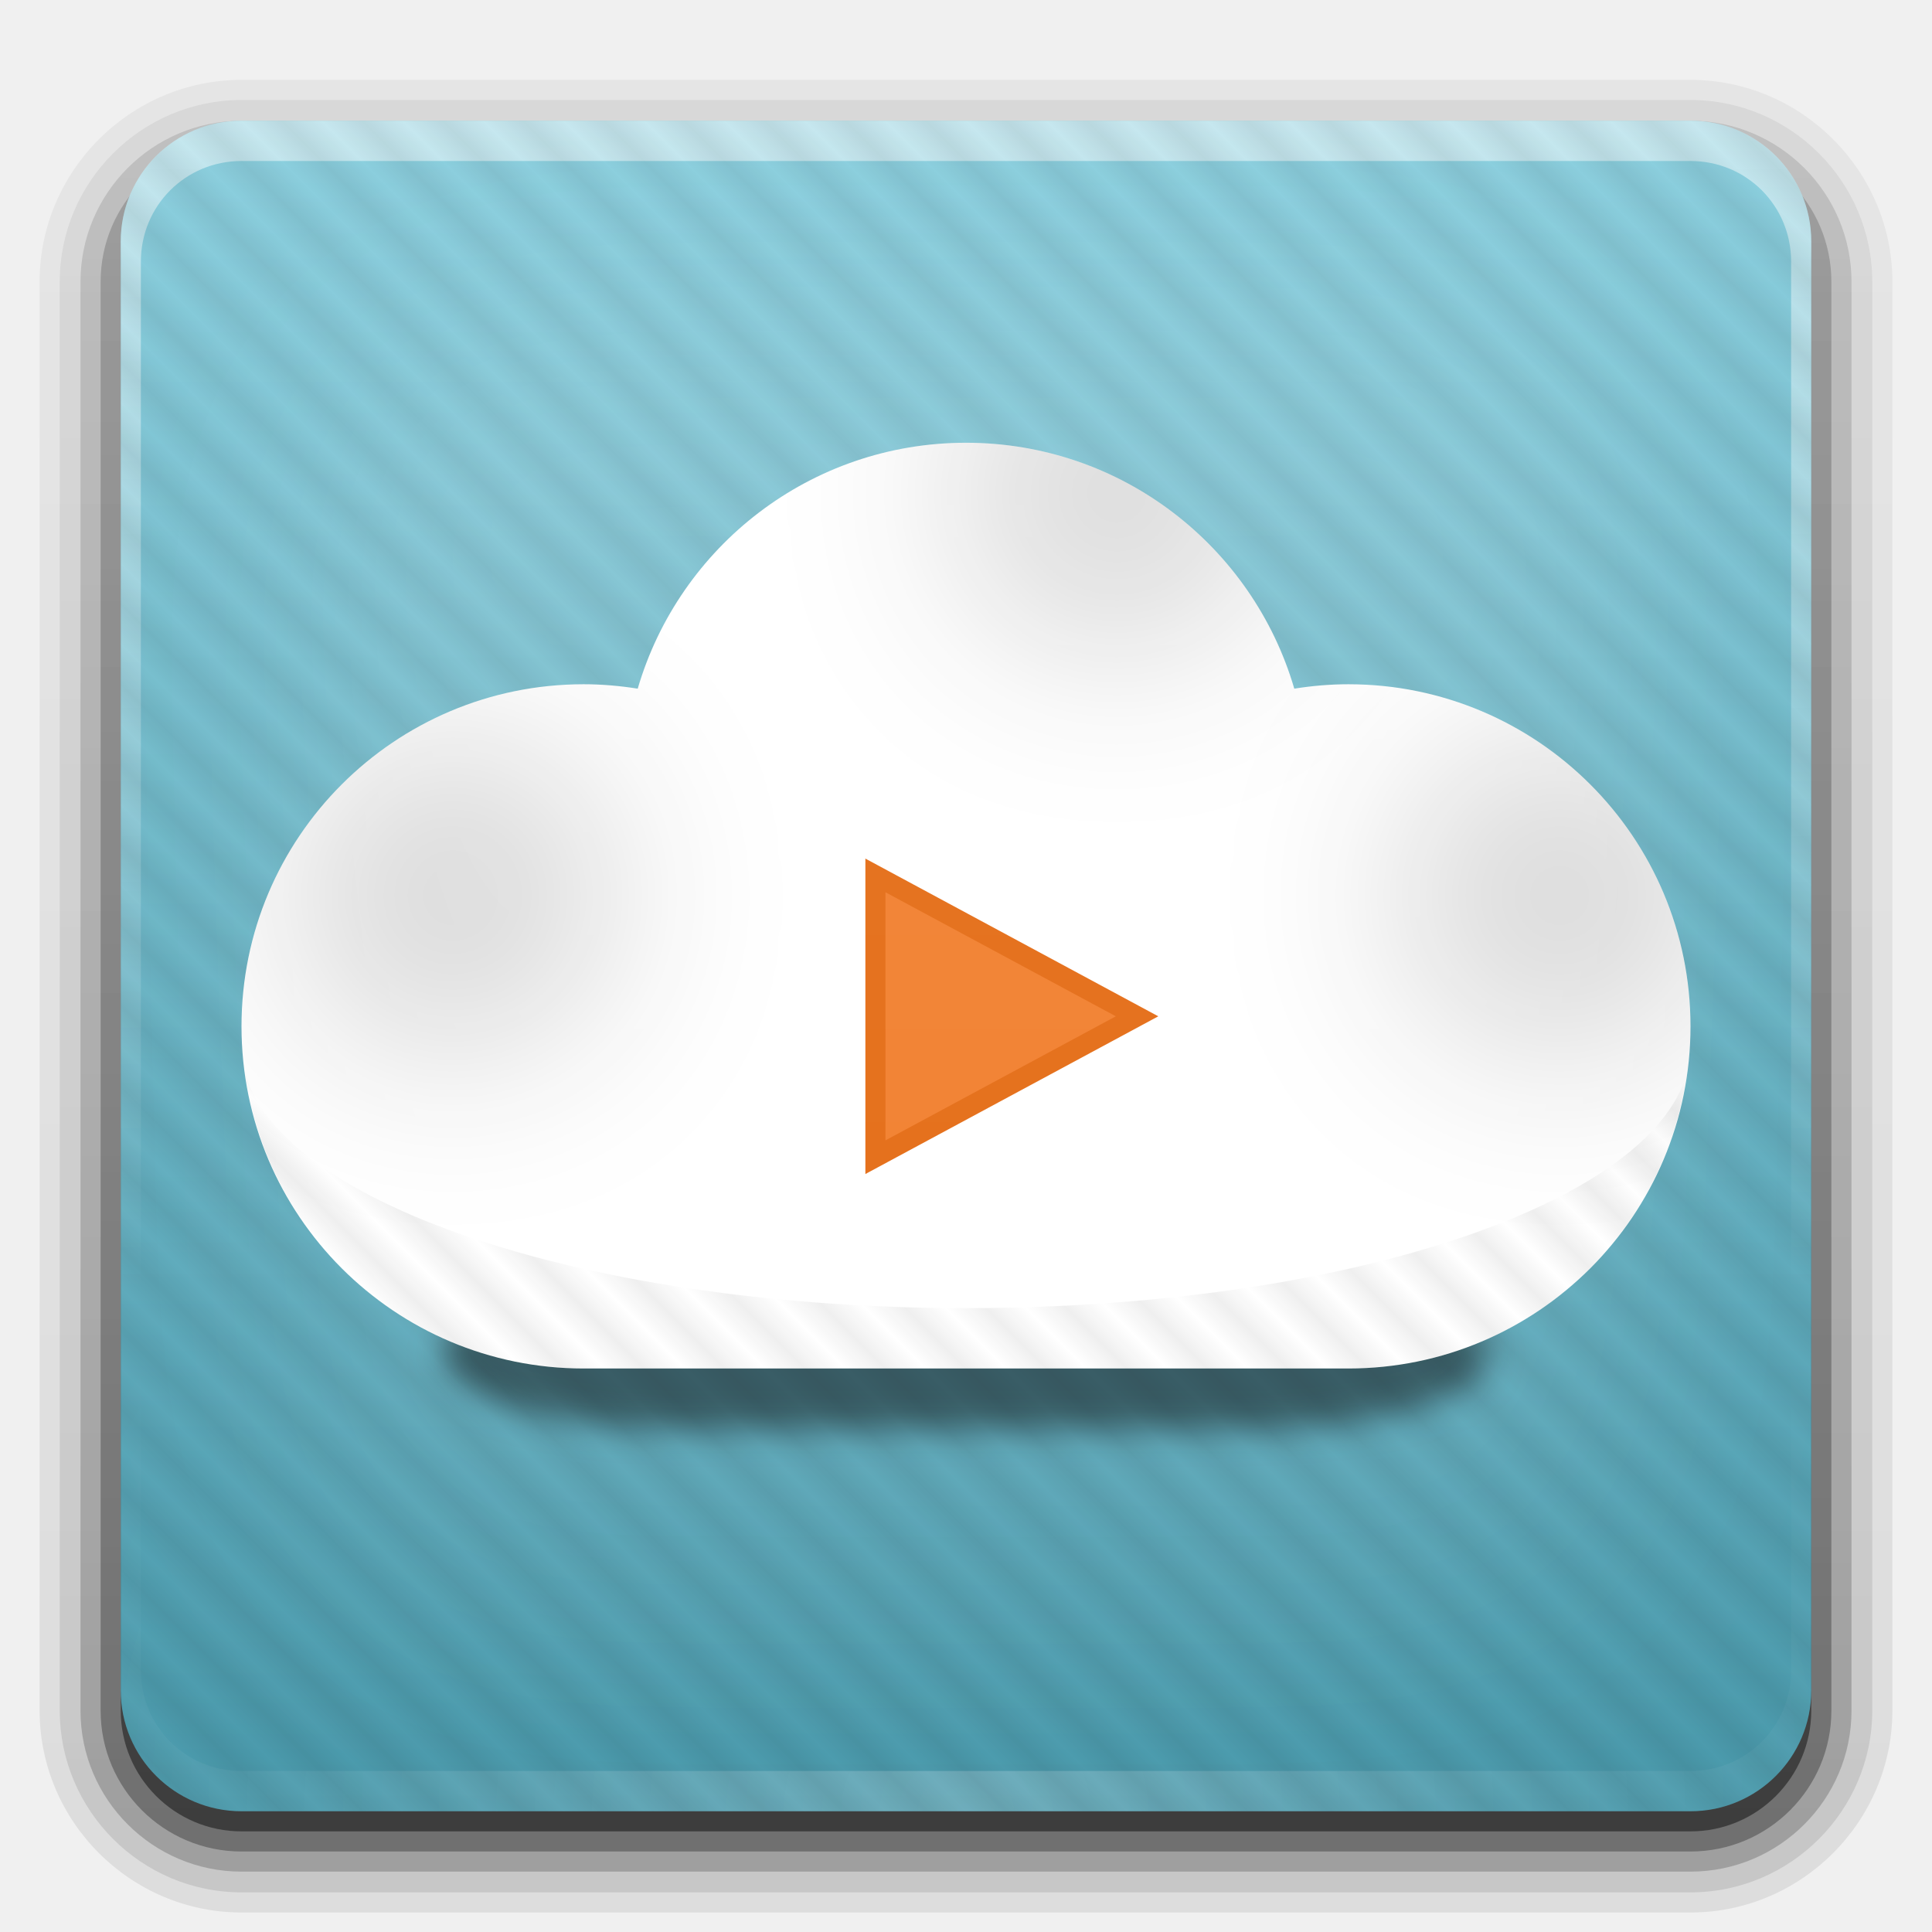
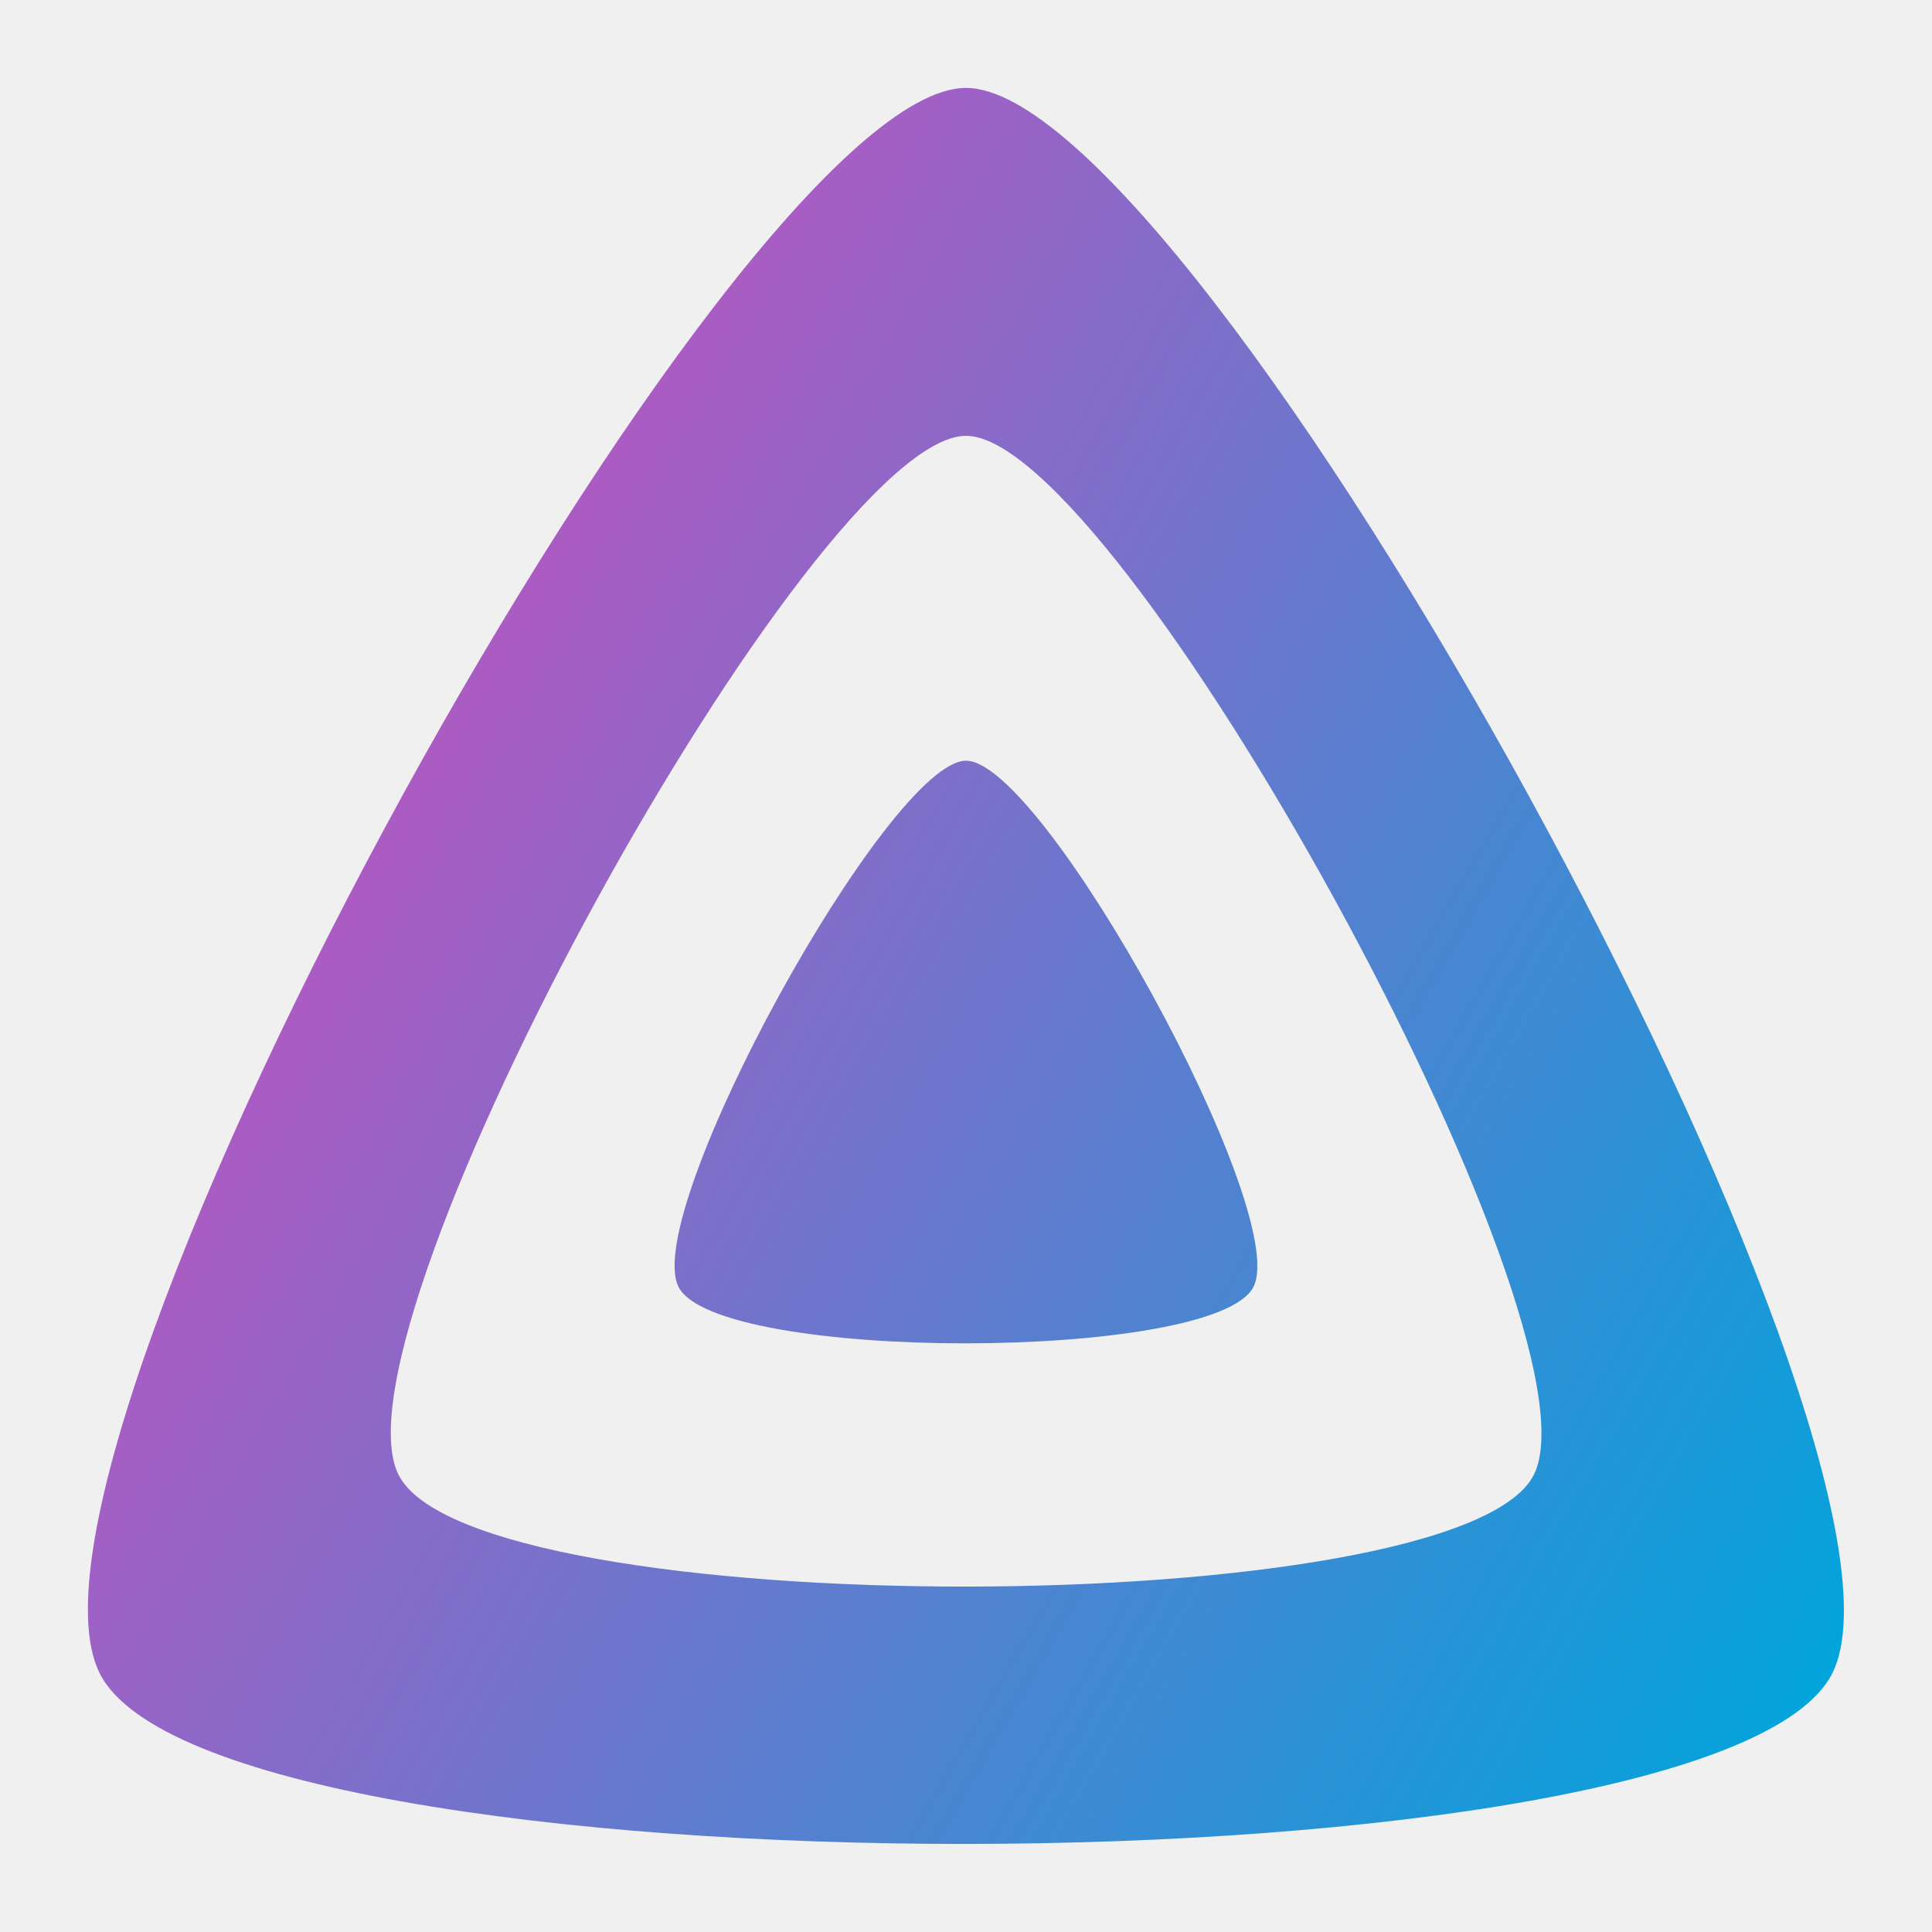
- <svg xmlns="http://www.w3.org/2000/svg" xmlns:xlink="http://www.w3.org/1999/xlink" width="96" height="96" id="svg2408" version="1.0">
-   <defs id="defs2410">
-     <linearGradient id="linearGradient3943">
-       <stop id="stop3945" offset="0" style="stop-color:#000000;stop-opacity:0.067;" />
-       <stop id="stop3947" offset="1" style="stop-color:#000000;stop-opacity:0" />
+ <svg xmlns="http://www.w3.org/2000/svg" version="1.1" id="icon-transparent" viewBox="0 0 512 512">
+   <defs>
+     <linearGradient id="linear-gradient" gradientUnits="userSpaceOnUse" x1="110.25" y1="213.3" x2="496.14" y2="436.09">
+       <stop offset="0" style="stop-color:#AA5CC3" />
+       <stop offset="1" style="stop-color:#00A4DC" />
    </linearGradient>
-     <linearGradient id="linearGradient3931">
-       <stop style="stop-color:#4999ab;stop-opacity:1" offset="0" id="stop3933" />
-       <stop style="stop-color:#8dd0df;stop-opacity:1" offset="1" id="stop3935" />
-     </linearGradient>
-     <linearGradient id="ButtonShadow" gradientTransform="scale(1.005865,0.994169)" x1="45.448" y1="92.54" x2="45.448" y2="7.017" gradientUnits="userSpaceOnUse">
-       <stop style="stop-color:#000000;stop-opacity:1;" offset="0" id="stop3750" />
-       <stop style="stop-color:#000000;stop-opacity:0.588;" offset="1" id="stop3752" />
-     </linearGradient>
-     <linearGradient id="linearGradient3737">
-       <stop style="stop-color:#ffffff;stop-opacity:1;" offset="0" id="stop3739" />
-       <stop style="stop-color:#ffffff;stop-opacity:0;" offset="1" id="stop3741" />
-     </linearGradient>
-     <linearGradient id="linearGradient3700">
-       <stop style="stop-color:#2176c5;stop-opacity:1;" offset="0" id="stop3702" />
-       <stop style="stop-color:#68baf4;stop-opacity:1;" offset="1" id="stop3704" />
-     </linearGradient>
-     <filter id="filter3174">
-       <feGaussianBlur stdDeviation="1.71" id="feGaussianBlur3176" />
-     </filter>
-     <linearGradient xlink:href="#linearGradient3737" id="linearGradient3188" gradientUnits="userSpaceOnUse" x1="36.357" y1="6" x2="36.357" y2="63.893" />
-     <filter id="filter3794" x="-0.192" width="1.384" y="-0.192" height="1.384">
-       <feGaussianBlur stdDeviation="5.28" id="feGaussianBlur3796" />
-     </filter>
-     <linearGradient xlink:href="#linearGradient3737" id="linearGradient3613" x1="48" y1="20.221" x2="48" y2="138.661" gradientUnits="userSpaceOnUse" />
-     <radialGradient xlink:href="#linearGradient3737" id="radialGradient3619" cx="48" cy="90.172" fx="48" fy="90.172" r="42" gradientTransform="matrix(1.157313,0,0,0.9959077,-7.551021,0.1971319)" gradientUnits="userSpaceOnUse" />
-     <clipPath clipPathUnits="userSpaceOnUse" id="clipPath3613">
-       <rect ry="6" rx="6" y="6" x="6" height="84" width="84" id="rect3615" style="fill:#ffffff;fill-opacity:1;fill-rule:nonzero;stroke:none" />
-     </clipPath>
-     <linearGradient xlink:href="#linearGradient3931" id="linearGradient3617" gradientUnits="userSpaceOnUse" x1="48" y1="90" x2="48" y2="5.988" />
-     <linearGradient id="ButtonShadow-0" gradientTransform="matrix(1.005865,0,0,0.994169,100,0)" x1="45.448" y1="92.54" x2="45.448" y2="7.017" gradientUnits="userSpaceOnUse">
-       <stop style="stop-color:#000000;stop-opacity:1;" offset="0" id="stop3750-8" />
-       <stop style="stop-color:#000000;stop-opacity:0.588;" offset="1" id="stop3752-5" />
-     </linearGradient>
-     <linearGradient xlink:href="#ButtonShadow-0" id="linearGradient3780" gradientUnits="userSpaceOnUse" gradientTransform="matrix(1.02381,0,0,1.011905,-1.142857,-98.07143)" x1="32.251" y1="6.132" x2="32.251" y2="90.239" />
-     <linearGradient xlink:href="#ButtonShadow-0" id="linearGradient3772" gradientUnits="userSpaceOnUse" gradientTransform="matrix(1.02381,0,0,1.011905,-1.142857,-98.07143)" x1="32.251" y1="6.132" x2="32.251" y2="90.239" />
-     <linearGradient xlink:href="#ButtonShadow-0" id="linearGradient3725" gradientUnits="userSpaceOnUse" gradientTransform="matrix(1.02381,0,0,1.011905,-1.142857,-98.07143)" x1="32.251" y1="6.132" x2="32.251" y2="90.239" />
-     <linearGradient xlink:href="#ButtonShadow-0" id="linearGradient3721" gradientUnits="userSpaceOnUse" gradientTransform="translate(0,-97)" x1="32.251" y1="6.132" x2="32.251" y2="90.239" />
-     <linearGradient y2="90.239" x2="32.251" y1="6.132" x1="32.251" gradientTransform="matrix(1.02381,0,0,1.011905,-1.142857,-98.07143)" gradientUnits="userSpaceOnUse" id="linearGradient3026" xlink:href="#ButtonShadow-0" />
-     <linearGradient xlink:href="#linearGradient3931" id="linearGradient3937" x1="-65.5" y1="68.75" x2="-66.25" y2="27.75" gradientUnits="userSpaceOnUse" />
-     <linearGradient xlink:href="#linearGradient3943" id="linearGradient3941" gradientUnits="userSpaceOnUse" x1="6" y1="90" x2="7" y2="89" spreadMethod="reflect" />
-     <filter id="filter4011" x="-0.6" width="2.2" y="-0.6" height="2.2">
-       <feGaussianBlur stdDeviation="2.5" id="feGaussianBlur4013" />
-     </filter>
-     <filter id="filter4015" x="-0.6" width="2.2" y="-0.6" height="2.2">
-       <feGaussianBlur stdDeviation="2.5" id="feGaussianBlur4017" />
-     </filter>
-     <filter id="filter4019" x="-0.6" width="2.2" y="-0.6" height="2.2">
-       <feGaussianBlur stdDeviation="2.5" id="feGaussianBlur4021" />
-     </filter>
-     <clipPath clipPathUnits="userSpaceOnUse" id="clipPath4034">
-       <path id="path4036" d="M 48,22 C 40.271,22 33.752,27.157 31.688,34.219 30.814,34.08 29.912,34 29,34 c -9.389,0 -17,7.611 -17,17 0,9.389 7.611,17 17,17 l 38,0 c 9.389,0 17,-7.611 17,-17 0,-9.389 -7.611,-17 -17,-17 -0.912,0 -1.814,0.08 -2.688,0.219 C 62.248,27.157 55.729,22 48,22 z" style="color:#000000;fill:#ffffff;fill-opacity:1;fill-rule:nonzero;stroke:none;stroke-width:2;marker:none;visibility:visible;display:inline;overflow:visible;enable-background:accumulate" />
-     </clipPath>
-     <filter id="filter4040" x="-0.036" width="1.072" y="-0.186" height="1.372">
-       <feGaussianBlur stdDeviation="0.775" id="feGaussianBlur4042" />
-     </filter>
-     <linearGradient id="linearGradient3943-3">
-       <stop id="stop3945-4" offset="0" style="stop-color:#000000;stop-opacity:0.067;" />
-       <stop id="stop3947-7" offset="1" style="stop-color:#000000;stop-opacity:0" />
-     </linearGradient>
-     <linearGradient gradientTransform="translate(-6,-6)" y2="88" x2="8" y1="90" x1="6" spreadMethod="reflect" gradientUnits="userSpaceOnUse" id="linearGradient4064" xlink:href="#linearGradient3943-3" />
-     <linearGradient id="linearGradient3943-6">
-       <stop id="stop3945-1" offset="0" style="stop-color:#000000;stop-opacity:0.067;" />
-       <stop id="stop3947-0" offset="1" style="stop-color:#000000;stop-opacity:0" />
-     </linearGradient>
-     <linearGradient gradientTransform="translate(-6,-6)" y2="89" x2="7" y1="90" x1="6" spreadMethod="reflect" gradientUnits="userSpaceOnUse" id="linearGradient4097" xlink:href="#linearGradient3943-6" />
-     <linearGradient id="linearGradient3943-9">
-       <stop id="stop3945-5" offset="0" style="stop-color:#000000;stop-opacity:0.067;" />
-       <stop id="stop3947-04" offset="1" style="stop-color:#000000;stop-opacity:0" />
-     </linearGradient>
-     <linearGradient gradientTransform="translate(-6,-6)" y2="88" x2="8" y1="90" x1="6" spreadMethod="reflect" gradientUnits="userSpaceOnUse" id="linearGradient3075" xlink:href="#linearGradient3943-9" />
-     <linearGradient id="linearGradient3943-94">
-       <stop id="stop3945-9" offset="0" style="stop-color:#000000;stop-opacity:0.067;" />
-       <stop id="stop3947-09" offset="1" style="stop-color:#000000;stop-opacity:0" />
-     </linearGradient>
-     <linearGradient gradientTransform="translate(-6,-6)" y2="87" x2="9" y1="90" x1="6" spreadMethod="reflect" gradientUnits="userSpaceOnUse" id="linearGradient3108" xlink:href="#linearGradient3943-94" />
-     <linearGradient xlink:href="#linearGradient3943-7" id="linearGradient3941-7" gradientUnits="userSpaceOnUse" x1="6" y1="90" x2="7" y2="89" spreadMethod="reflect" />
-     <linearGradient id="linearGradient3943-7">
-       <stop id="stop3945-6" offset="0" style="stop-color:#000000;stop-opacity:0.067;" />
-       <stop id="stop3947-73" offset="1" style="stop-color:#000000;stop-opacity:0" />
-     </linearGradient>
-     <linearGradient gradientTransform="translate(-6,-6)" y2="89" x2="7" y1="90" x1="6" spreadMethod="reflect" gradientUnits="userSpaceOnUse" id="linearGradient3141" xlink:href="#linearGradient3943-7" />
  </defs>
-   <g id="layer2" style="display:none">
-     <rect style="opacity:0.9;fill:url(#ButtonShadow);fill-opacity:1;fill-rule:nonzero;stroke:none;filter:url(#filter3174)" id="rect3745" width="86" height="85" x="5" y="7" rx="6" ry="6" />
-   </g>
-   <g id="layer3">
-     <path style="opacity:0.08;fill:url(#linearGradient3026);fill-opacity:1;fill-rule:nonzero;stroke:none;display:inline" id="path3786" d="m 12,-95.031 c -5.511,0 -10.031,4.52 -10.031,10.031 l 0,71 c 0,5.511 4.52,10.031 10.031,10.031 l 72,0 c 5.511,0 10.031,-4.52 10.031,-10.031 l 0,-71 c 0,-5.511 -4.52,-10.031 -10.031,-10.031 l -72,0 z" transform="scale(1,-1)" />
-     <path style="opacity:0.1;fill:url(#linearGradient3780);fill-opacity:1;fill-rule:nonzero;stroke:none;display:inline" id="path3778" d="m 12,-94.031 c -4.972,0 -9.031,4.06 -9.031,9.031 l 0,71 c 0,4.972 4.06,9.031 9.031,9.031 l 72,0 c 4.972,0 9.031,-4.06 9.031,-9.031 l 0,-71 c 0,-4.972 -4.06,-9.031 -9.031,-9.031 l -72,0 z" transform="scale(1,-1)" />
-     <path style="opacity:0.2;fill:url(#linearGradient3772);fill-opacity:1;fill-rule:nonzero;stroke:none;display:inline" id="path3770" d="m 12,-93 c -4.409,0 -8,3.591 -8,8 l 0,71 c 0,4.409 3.591,8 8,8 l 72,0 c 4.409,0 8,-3.591 8,-8 l 0,-71 c 0,-4.409 -3.591,-8 -8,-8 l -72,0 z" transform="scale(1,-1)" />
-     <rect style="opacity:0.3;fill:url(#linearGradient3725);fill-opacity:1;fill-rule:nonzero;stroke:none;display:inline" id="rect3723" width="86" height="85" x="5" y="-92" rx="7" ry="7" transform="scale(1,-1)" />
-     <rect transform="scale(1,-1)" ry="6" rx="6" y="-91" x="6" height="84" width="84" id="rect3716" style="opacity:0.45;fill:url(#linearGradient3721);fill-opacity:1;fill-rule:nonzero;stroke:none;display:inline" />
-   </g>
-   <g id="layer1">
-     <rect style="fill:url(#linearGradient3617);fill-opacity:1;fill-rule:nonzero;stroke:none" id="rect2419" width="84" height="84" x="6" y="6" rx="6" ry="6" />
-     <path id="path4038" d="M 48,61 C 42.418,61 37.71,62.121 36.219,63.656 35.588,63.626 34.937,63.609 34.278,63.609 27.497,63.609 22,65.263 22,67.304 22,69.345 27.497,71 34.278,71 l 27.444,0 C 68.503,71 74,69.345 74,67.304 c 0,-2.041 -5.497,-3.696 -12.278,-3.696 -0.659,0 -1.31,0.017 -1.941,0.048 C 58.29,62.121 53.582,61 48,61 z" style="opacity:0.5;color:#000000;fill:#000000;fill-opacity:1;fill-rule:nonzero;stroke:none;stroke-width:2;marker:none;visibility:visible;display:inline;overflow:visible;filter:url(#filter4040);enable-background:accumulate" />
-     <path style="opacity:0.5;fill:url(#linearGradient3188);fill-opacity:1;fill-rule:nonzero;stroke:none" d="M 12,6 C 8.676,6 6,8.676 6,12 l 0,2 0,68 0,2 c 0,0.335 0.041,0.651 0.094,0.969 0.049,0.296 0.097,0.597 0.188,0.875 0.01,0.03 0.021,0.064 0.031,0.094 0.099,0.288 0.235,0.547 0.375,0.812 0.145,0.274 0.316,0.536 0.5,0.781 0.184,0.246 0.374,0.473 0.594,0.688 0.44,0.428 0.943,0.815 1.5,1.094 0.279,0.14 0.573,0.247 0.875,0.344 -0.256,-0.1 -0.487,-0.236 -0.719,-0.375 -0.007,-0.004 -0.024,0.004 -0.031,0 -0.032,-0.019 -0.062,-0.043 -0.094,-0.062 -0.12,-0.077 -0.231,-0.164 -0.344,-0.25 -0.106,-0.081 -0.213,-0.161 -0.312,-0.25 C 8.478,88.557 8.309,88.373 8.156,88.188 8.049,88.057 7.938,87.922 7.844,87.781 7.819,87.743 7.805,87.695 7.781,87.656 7.716,87.553 7.651,87.452 7.594,87.344 7.493,87.149 7.388,86.928 7.312,86.719 7.305,86.697 7.289,86.678 7.281,86.656 7.249,86.564 7.245,86.469 7.219,86.375 7.188,86.268 7.148,86.172 7.125,86.062 7.052,85.721 7,85.364 7,85 L 7,83 7,15 7,13 C 7,10.218 9.218,8 12,8 l 2,0 68,0 2,0 c 2.782,0 5,2.218 5,5 l 0,2 0,68 0,2 c 0,0.364 -0.052,0.721 -0.125,1.062 -0.044,0.207 -0.088,0.398 -0.156,0.594 -0.008,0.022 -0.023,0.041 -0.031,0.062 -0.063,0.174 -0.138,0.367 -0.219,0.531 -0.042,0.083 -0.079,0.17 -0.125,0.25 -0.055,0.097 -0.127,0.188 -0.188,0.281 -0.094,0.141 -0.205,0.276 -0.312,0.406 -0.143,0.174 -0.303,0.347 -0.469,0.5 -0.011,0.01 -0.02,0.021 -0.031,0.031 -0.138,0.126 -0.285,0.234 -0.438,0.344 -0.103,0.073 -0.204,0.153 -0.312,0.219 -0.007,0.004 -0.024,-0.004 -0.031,0 -0.232,0.139 -0.463,0.275 -0.719,0.375 0.302,-0.097 0.596,-0.204 0.875,-0.344 0.557,-0.279 1.06,-0.666 1.5,-1.094 0.22,-0.214 0.409,-0.442 0.594,-0.688 0.184,-0.246 0.355,-0.508 0.5,-0.781 0.14,-0.265 0.276,-0.525 0.375,-0.812 0.01,-0.031 0.021,-0.063 0.031,-0.094 0.09,-0.278 0.139,-0.579 0.188,-0.875 C 89.959,84.651 90,84.335 90,84 l 0,-2 0,-68 0,-2 C 90,8.676 87.324,6 84,6 L 12,6 z" id="rect3728" />
-     <path id="path3615" d="M 12,90 C 8.676,90 6,87.324 6,84 L 6,82 6,14 6,12 c 0,-0.335 0.041,-0.651 0.094,-0.969 0.049,-0.296 0.097,-0.597 0.188,-0.875 C 6.291,10.126 6.302,10.093 6.312,10.062 6.411,9.775 6.547,9.515 6.688,9.25 6.832,8.976 7.003,8.714 7.188,8.469 7.372,8.223 7.561,7.995 7.781,7.781 8.221,7.353 8.724,6.967 9.281,6.688 9.56,6.548 9.855,6.441 10.156,6.344 9.9,6.444 9.67,6.58 9.438,6.719 c -0.007,0.004 -0.024,-0.004 -0.031,0 -0.032,0.019 -0.062,0.043 -0.094,0.062 -0.12,0.077 -0.231,0.164 -0.344,0.25 -0.106,0.081 -0.213,0.161 -0.312,0.25 C 8.478,7.443 8.309,7.627 8.156,7.812 8.049,7.943 7.938,8.078 7.844,8.219 7.819,8.257 7.805,8.305 7.781,8.344 7.716,8.447 7.651,8.548 7.594,8.656 7.493,8.851 7.388,9.072 7.312,9.281 7.305,9.303 7.289,9.322 7.281,9.344 7.249,9.436 7.245,9.531 7.219,9.625 7.188,9.732 7.148,9.828 7.125,9.938 7.052,10.279 7,10.636 7,11 l 0,2 0,68 0,2 c 0,2.782 2.218,5 5,5 l 2,0 68,0 2,0 c 2.782,0 5,-2.218 5,-5 l 0,-2 0,-68 0,-2 C 89,10.636 88.948,10.279 88.875,9.938 88.831,9.731 88.787,9.54 88.719,9.344 88.711,9.322 88.695,9.303 88.688,9.281 88.625,9.108 88.549,8.914 88.469,8.75 88.427,8.667 88.39,8.58 88.344,8.5 88.289,8.403 88.217,8.312 88.156,8.219 88.062,8.078 87.951,7.943 87.844,7.812 87.701,7.638 87.541,7.466 87.375,7.312 87.364,7.302 87.355,7.291 87.344,7.281 87.205,7.156 87.059,7.047 86.906,6.938 86.804,6.864 86.702,6.784 86.594,6.719 c -0.007,-0.004 -0.024,0.004 -0.031,0 -0.232,-0.139 -0.463,-0.275 -0.719,-0.375 0.302,0.097 0.596,0.204 0.875,0.344 0.557,0.279 1.06,0.666 1.5,1.094 0.22,0.214 0.409,0.442 0.594,0.688 0.184,0.246 0.355,0.508 0.5,0.781 0.14,0.265 0.276,0.525 0.375,0.812 0.01,0.031 0.021,0.063 0.031,0.094 0.09,0.278 0.139,0.579 0.188,0.875 C 89.959,11.349 90,11.665 90,12 l 0,2 0,68 0,2 c 0,3.324 -2.676,6 -6,6 l -72,0 z" style="opacity:0.2;fill:url(#radialGradient3619);fill-opacity:1;fill-rule:nonzero;stroke:none" />
-     <rect ry="6" rx="6" y="6" x="6" height="84" width="84" id="rect3939" style="fill:url(#linearGradient3941);fill-opacity:1;fill-rule:nonzero;stroke:none" />
-     <path style="opacity:1;color:#000000;fill:#ffffff;fill-opacity:1;fill-rule:nonzero;stroke:none;stroke-width:2;marker:none;visibility:visible;display:inline;overflow:visible;enable-background:accumulate" d="M 48 22 C 40.271 22 33.752 27.157 31.688 34.219 C 30.814 34.08 29.912 34 29 34 C 19.611 34 12 41.611 12 51 C 12 60.389 19.611 68 29 68 L 67 68 C 76.389 68 84 60.389 84 51 C 84 41.611 76.389 34 67 34 C 66.088 34 65.186 34.08 64.312 34.219 C 62.248 27.157 55.729 22 48 22 z " id="path3998" />
-     <g id="g4023" clip-path="url(#clipPath4034)">
-       <path transform="matrix(1.7,0,0,1.7,-3,8.8)" d="m 20,21 a 5,5 0 1 1 -10,0 5,5 0 1 1 10,0 z" id="path3949" style="opacity:0.15;color:#000000;fill:#000000;fill-opacity:1;fill-rule:nonzero;stroke:none;stroke-width:2;marker:none;visibility:visible;display:inline;overflow:visible;filter:url(#filter4011);enable-background:accumulate" />
-       <path style="opacity:0.15;color:#000000;fill:#000000;fill-opacity:1;fill-rule:nonzero;stroke:none;stroke-width:2;marker:none;visibility:visible;display:inline;overflow:visible;filter:url(#filter4019);enable-background:accumulate" id="path3951" d="m 20,21 a 5,5 0 1 1 -10,0 5,5 0 1 1 10,0 z" transform="matrix(1.7,0,0,1.7,52,8.8)" />
-       <path transform="matrix(1.7,0,0,1.7,30,-11.2)" d="m 20,21 a 5,5 0 1 1 -10,0 5,5 0 1 1 10,0 z" id="path3953" style="opacity:0.15;color:#000000;fill:#000000;fill-opacity:1;fill-rule:nonzero;stroke:none;stroke-width:2;marker:none;visibility:visible;display:inline;overflow:visible;filter:url(#filter4015);enable-background:accumulate" />
-     </g>
-     <path style="fill:#f17b27;stroke:#e3670d;stroke-width:1px;stroke-linecap:butt;stroke-linejoin:miter;stroke-opacity:1;fill-opacity:1" d="m 43.5,43.5 13,7 -13,7 z" id="path3977" />
-     <path style="color:#000000;fill:url(#linearGradient3941-7);fill-opacity:1;fill-rule:nonzero;stroke:none;stroke-width:2;marker:none;visibility:visible;display:inline;overflow:visible;enable-background:accumulate" d="M 12.188,53.344 C 13.327,61.626 20.405,68 29,68 l 38,0 C 75.595,68 82.673,61.626 83.812,53.344 81.969,59.899 66.64,65 48,65 29.36,65 14.031,59.899 12.188,53.344 z" id="path4044" />
-   </g>
-   <g id="layer5">
-     <rect style="opacity:0.1;fill:url(#linearGradient3613);fill-opacity:1;fill-rule:nonzero;stroke:#ffffff;stroke-width:0.5;stroke-linecap:round;stroke-linejoin:miter;stroke-miterlimit:4;stroke-opacity:1;stroke-dasharray:none;stroke-dashoffset:0;filter:url(#filter3794)" id="rect3171" width="66" height="66" x="15" y="15" rx="12" ry="12" clip-path="url(#clipPath3613)" />
+   <g id="icon-transparent">
+     <path id="inner-shape" d="M256,201.6c-20.4,0-86.2,119.3-76.2,139.4s142.5,19.9,152.4,0S276.5,201.6,256,201.6z" fill="url(#linear-gradient)" />
+     <path id="outer-shape" d="M256,23.3c-61.6,0-259.8,359.4-229.6,420.1s429.3,60,459.2,0S317.6,23.3,256,23.3z   M406.5,390.8c-19.6,39.3-281.1,39.8-300.9,0s110.1-275.3,150.4-275.3S426.1,351.4,406.5,390.8z" fill="url(#linear-gradient)" />
  </g>
</svg>
